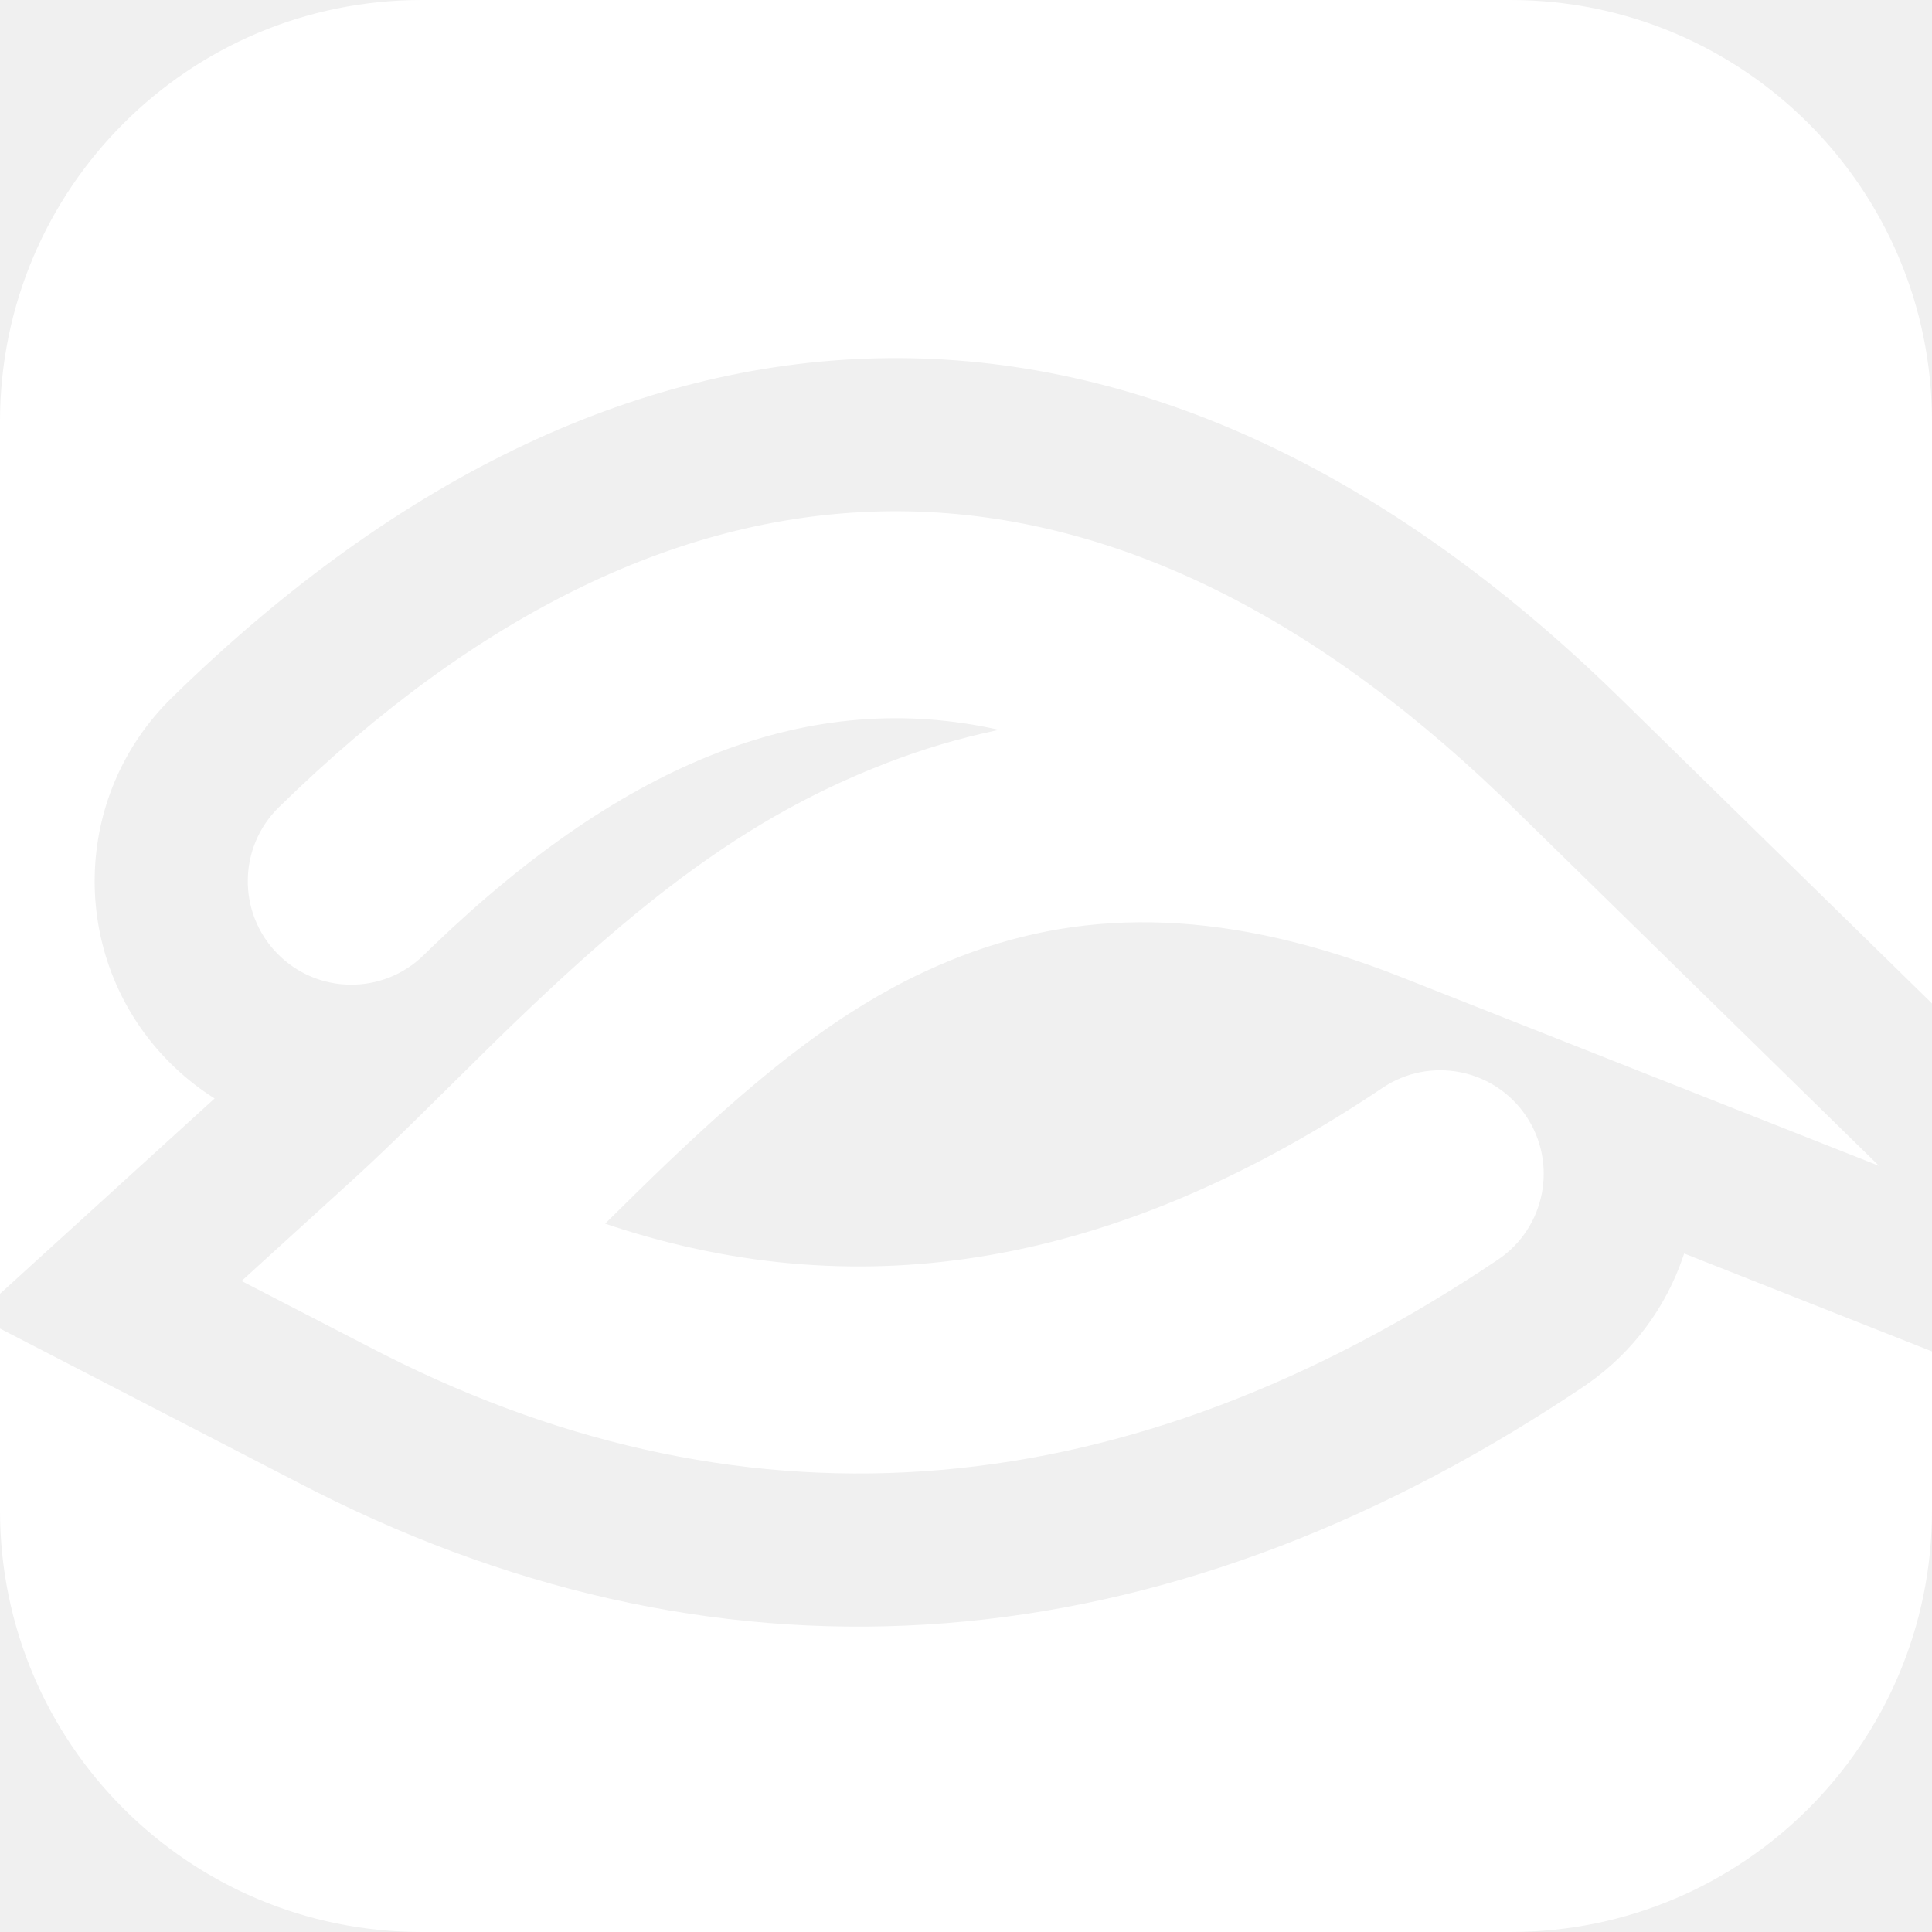
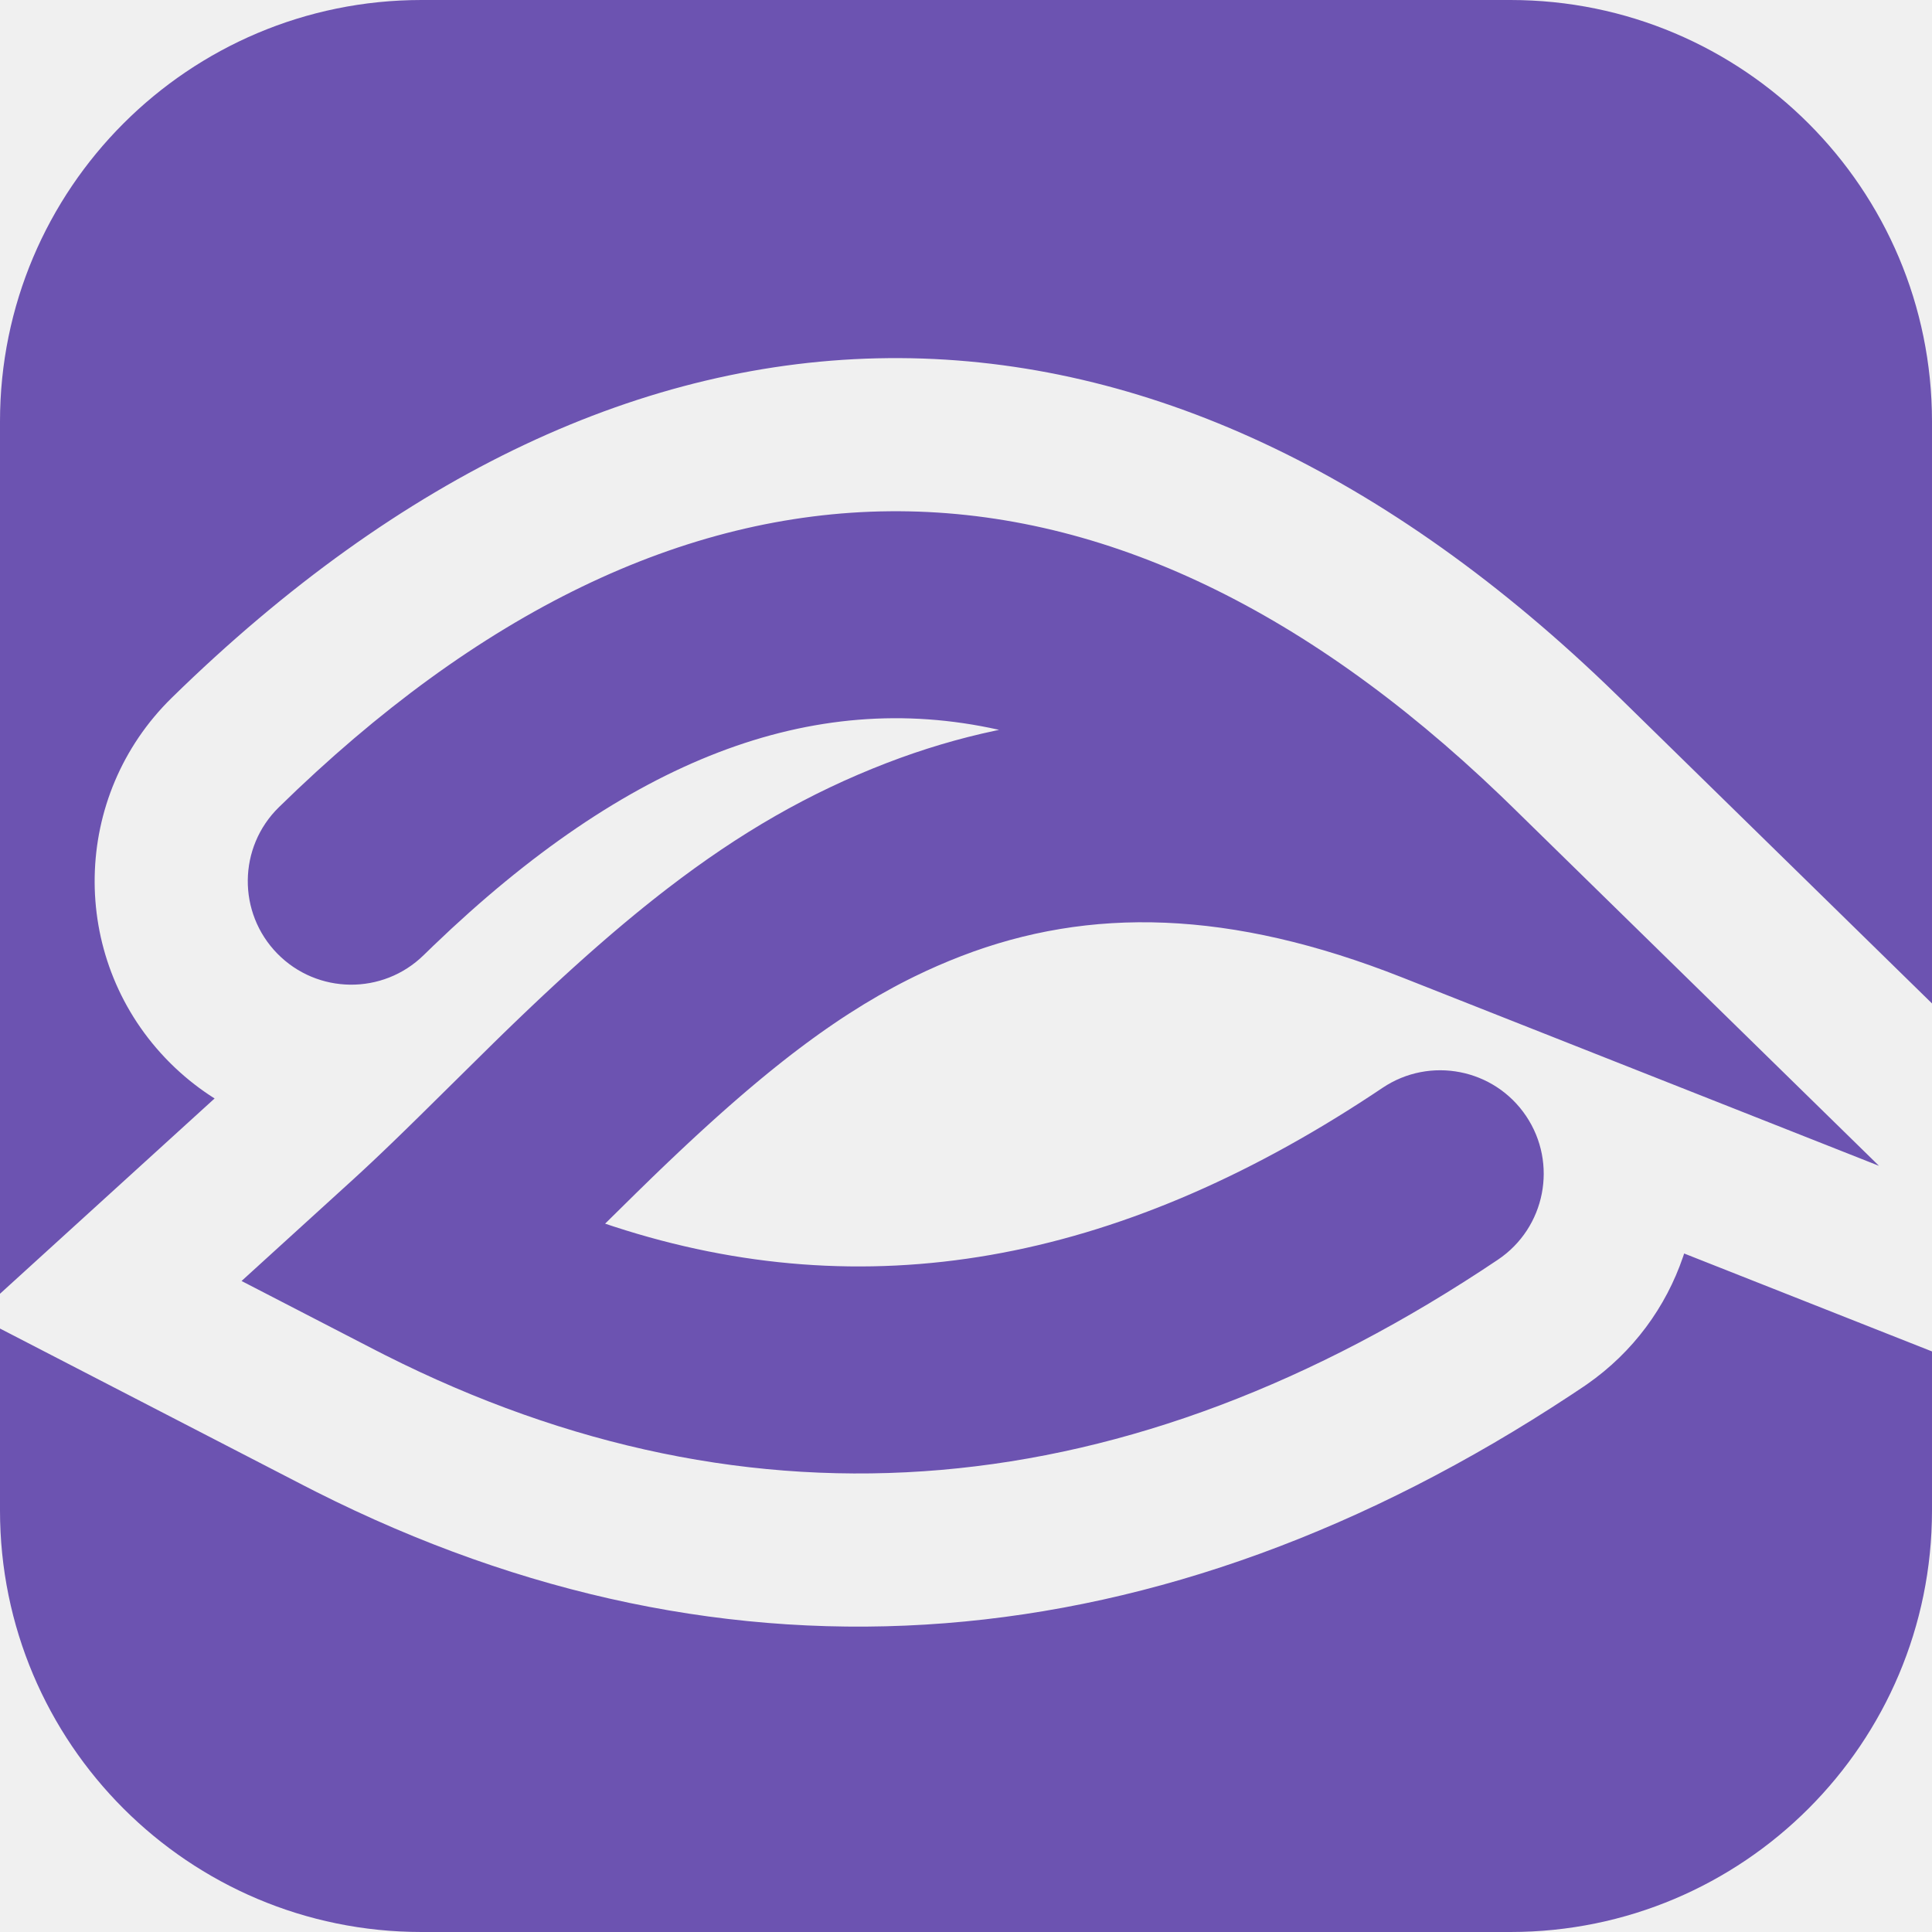
<svg xmlns="http://www.w3.org/2000/svg" width="330px" height="330px" viewBox="0 0 330 330" version="1.1">
  <g id="页面-1" stroke="none" stroke-width="1" fill="none" fill-rule="evenodd">
-     <g id="白色备份-2" transform="translate(-35, -90)" fill="#FFFFFF">
+     <g id="白色备份-2" transform="translate(-35, -90)" fill="#6C53B1">
      <g id="编组-2" transform="translate(34.99969, 90)">
        <path d="M287.665,214.106 L330,230.833 L330,258 C330,297.765 297.765,330 258,330 L72,330 C32.236,330 0,297.765 0,258 L0,226.924 L51.836,253.709 L54.002,254.814 C124.783,290.507 198.265,284.484 268.32,238.287 L270.441,236.875 L271.04,236.466 C278.989,230.937 284.554,223.229 287.471,214.691 L287.654,214.145 L287.665,214.106 Z M256.298,135.878 L258.365,137.88 L320.947,199.134 L239.504,166.954 C210.114,155.341 186.093,154.86 164.191,163.308 C161.484,164.352 158.836,165.506 156.214,166.788 L155.092,167.346 C151.729,169.042 148.401,170.955 145.04,173.122 L143.918,173.853 C143.731,173.977 143.544,174.101 143.356,174.226 L142.23,174.987 L141.099,175.767 L139.964,176.567 C139.585,176.837 139.205,177.11 138.825,177.387 L137.679,178.228 L136.528,179.09 L135.369,179.972 C135.176,180.121 134.982,180.271 134.787,180.422 L133.618,181.337 L132.44,182.274 L131.254,183.233 L130.058,184.215 C129.658,184.546 129.256,184.881 128.853,185.22 L127.637,186.248 L126.41,187.299 C126.205,187.476 125.999,187.654 125.793,187.834 L124.548,188.921 L123.292,190.032 L122.022,191.168 C121.81,191.36 121.596,191.552 121.382,191.746 L120.092,192.919 L118.788,194.118 L117.469,195.343 L116.134,196.594 L114.101,198.519 L112.725,199.836 L111.332,201.18 L108.643,203.803 L104.124,208.256 L103.36,209.01 L104.852,209.505 C147.665,223.45 190.396,216.033 234.547,186.877 L236.143,185.814 C244.248,180.37 255.231,182.527 260.675,190.631 C266.118,198.736 263.962,209.719 255.857,215.163 C192.815,257.509 128.596,263.149 65.747,231.444 L63.843,230.472 L41.259,218.803 L60.451,201.336 L62.037,199.875 L63.67,198.348 L65.372,196.734 L67.164,195.014 L69.068,193.168 L71.637,190.653 L84.358,178.1 L86.042,176.456 L87.636,174.914 L89.213,173.4 L90.773,171.914 L92.318,170.455 C92.574,170.215 92.83,169.975 93.085,169.737 L94.608,168.32 L96.117,166.929 L97.613,165.566 L99.096,164.229 L100.567,162.918 L102.028,161.633 C102.513,161.208 102.996,160.788 103.477,160.373 L104.917,159.138 L106.349,157.927 C106.586,157.728 106.824,157.529 107.061,157.332 L108.48,156.158 C108.951,155.771 109.422,155.387 109.891,155.008 L111.296,153.882 C111.763,153.51 112.229,153.143 112.694,152.779 L114.088,151.699 C126.375,142.26 138.124,135.468 151.468,130.321 C157.544,127.978 163.731,126.13 170.043,124.791 L170.649,124.665 L170.525,124.636 C138.622,117.514 107.046,129.816 74.018,161.544 L72.365,163.146 C65.388,169.975 54.196,169.855 47.367,162.878 C40.538,155.901 40.658,144.709 47.635,137.88 C115.818,71.144 188.035,70.477 256.298,135.878 Z M258,0 C297.765,-7.30462051e-15 330,32.235 330,72 L330,171.395 L276.661,119.188 L274.286,116.89 C195.838,41.835 107.588,42.6 29.34,119.188 C12.213,135.952 11.75,163.319 28.172,180.651 L28.675,181.173 L29.186,181.687 C31.23,183.709 33.424,185.488 35.732,187.026 L36.365,187.439 L36.657,187.624 L0,220.984 L0,72 C0,32.235 32.236,7.30462051e-15 72,0 L258,0 Z" id="形状结合" />
      </g>
    </g>
  </g>
</svg>
